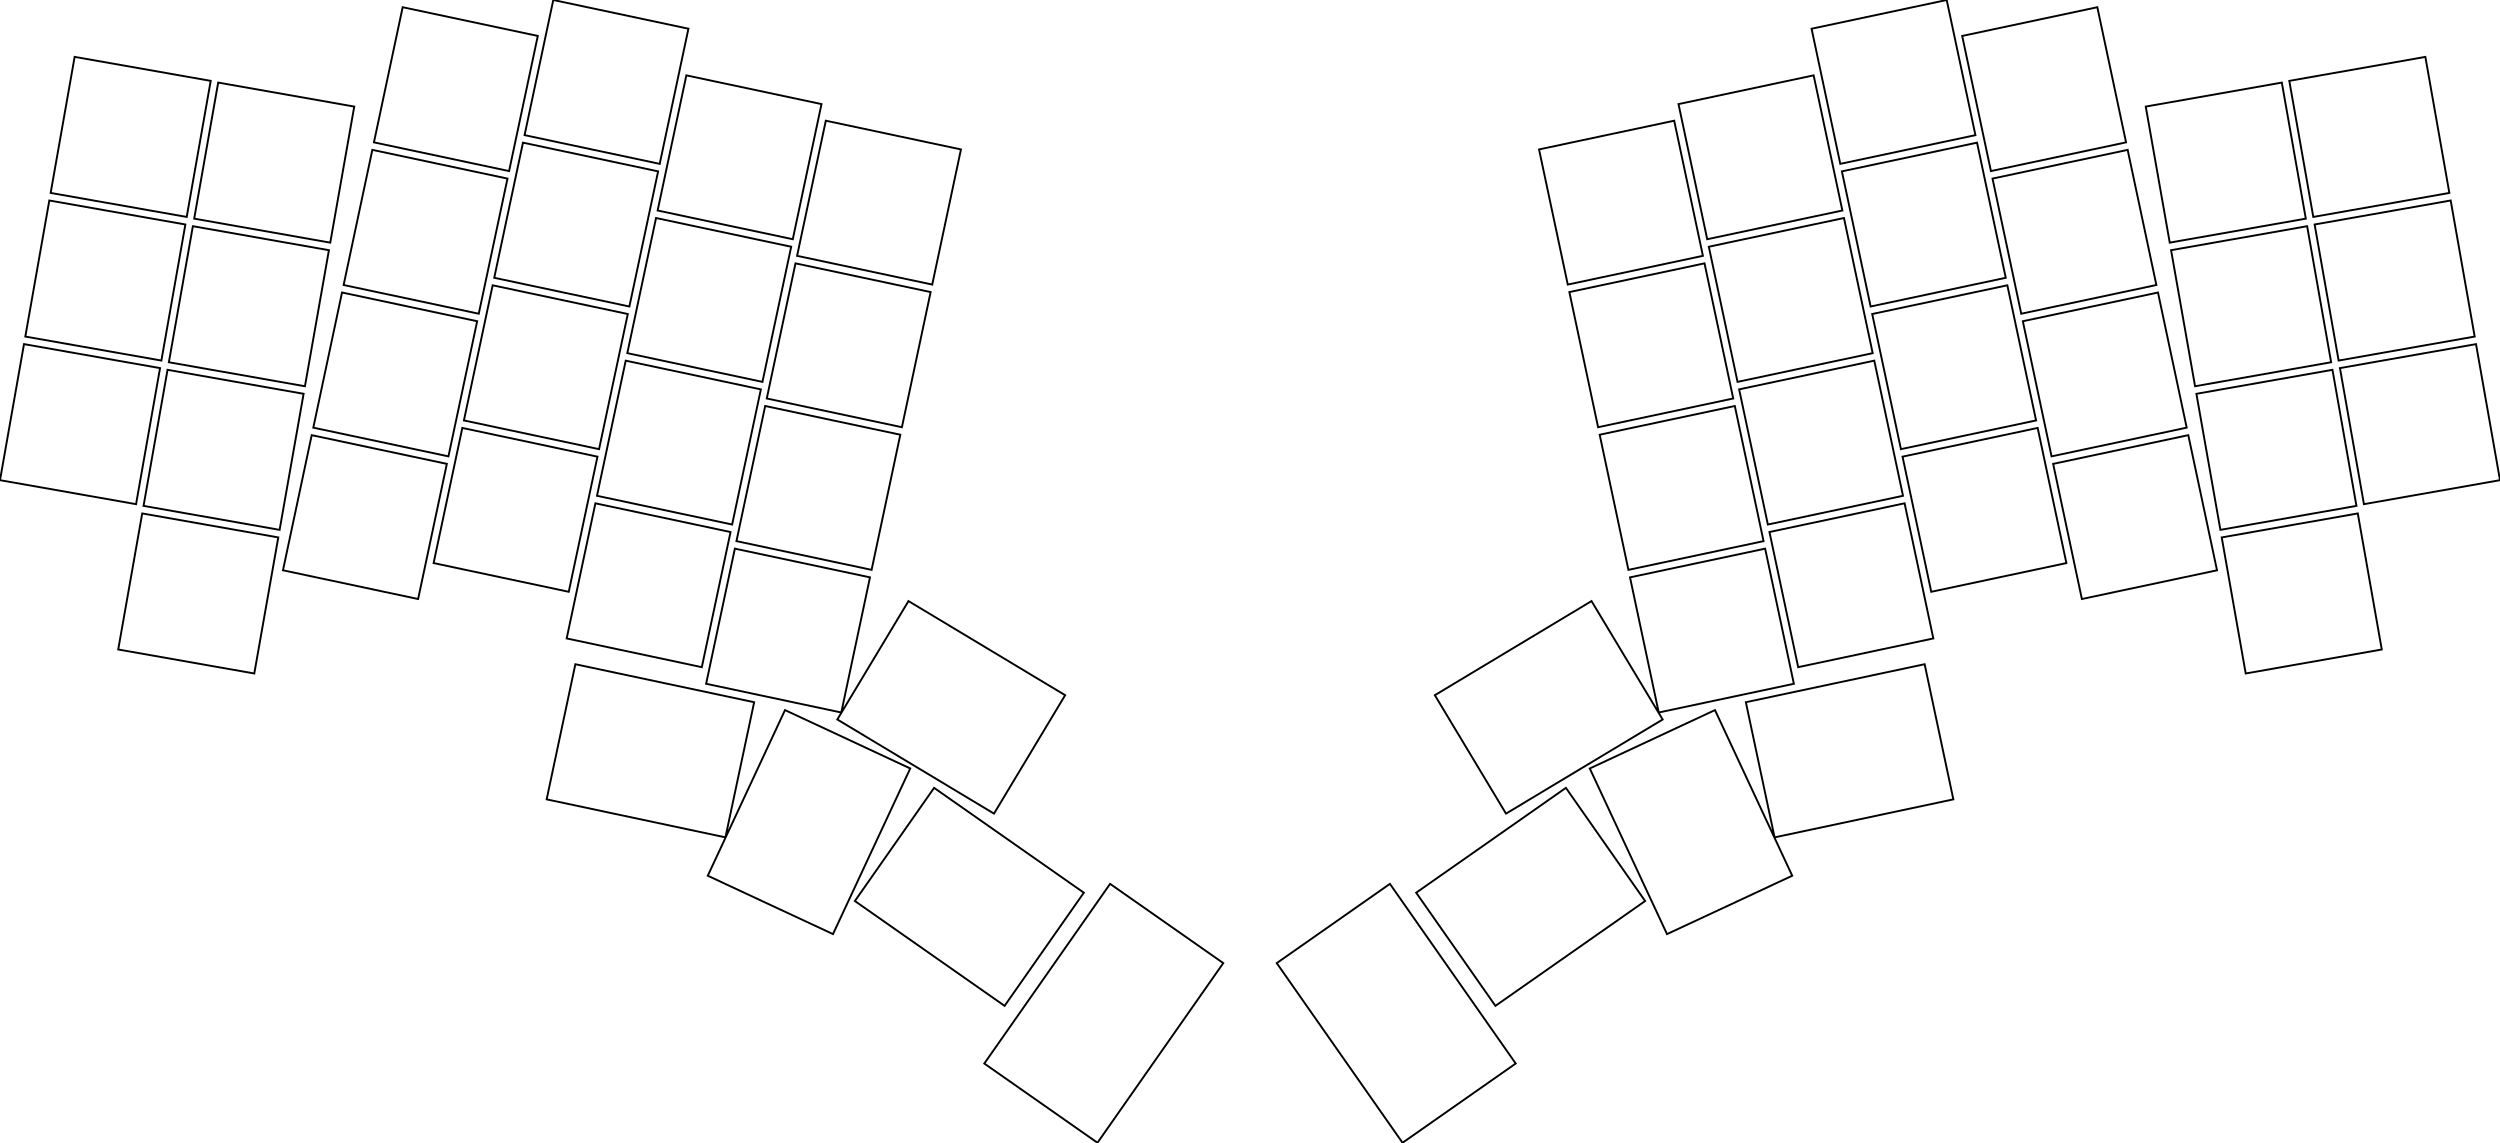
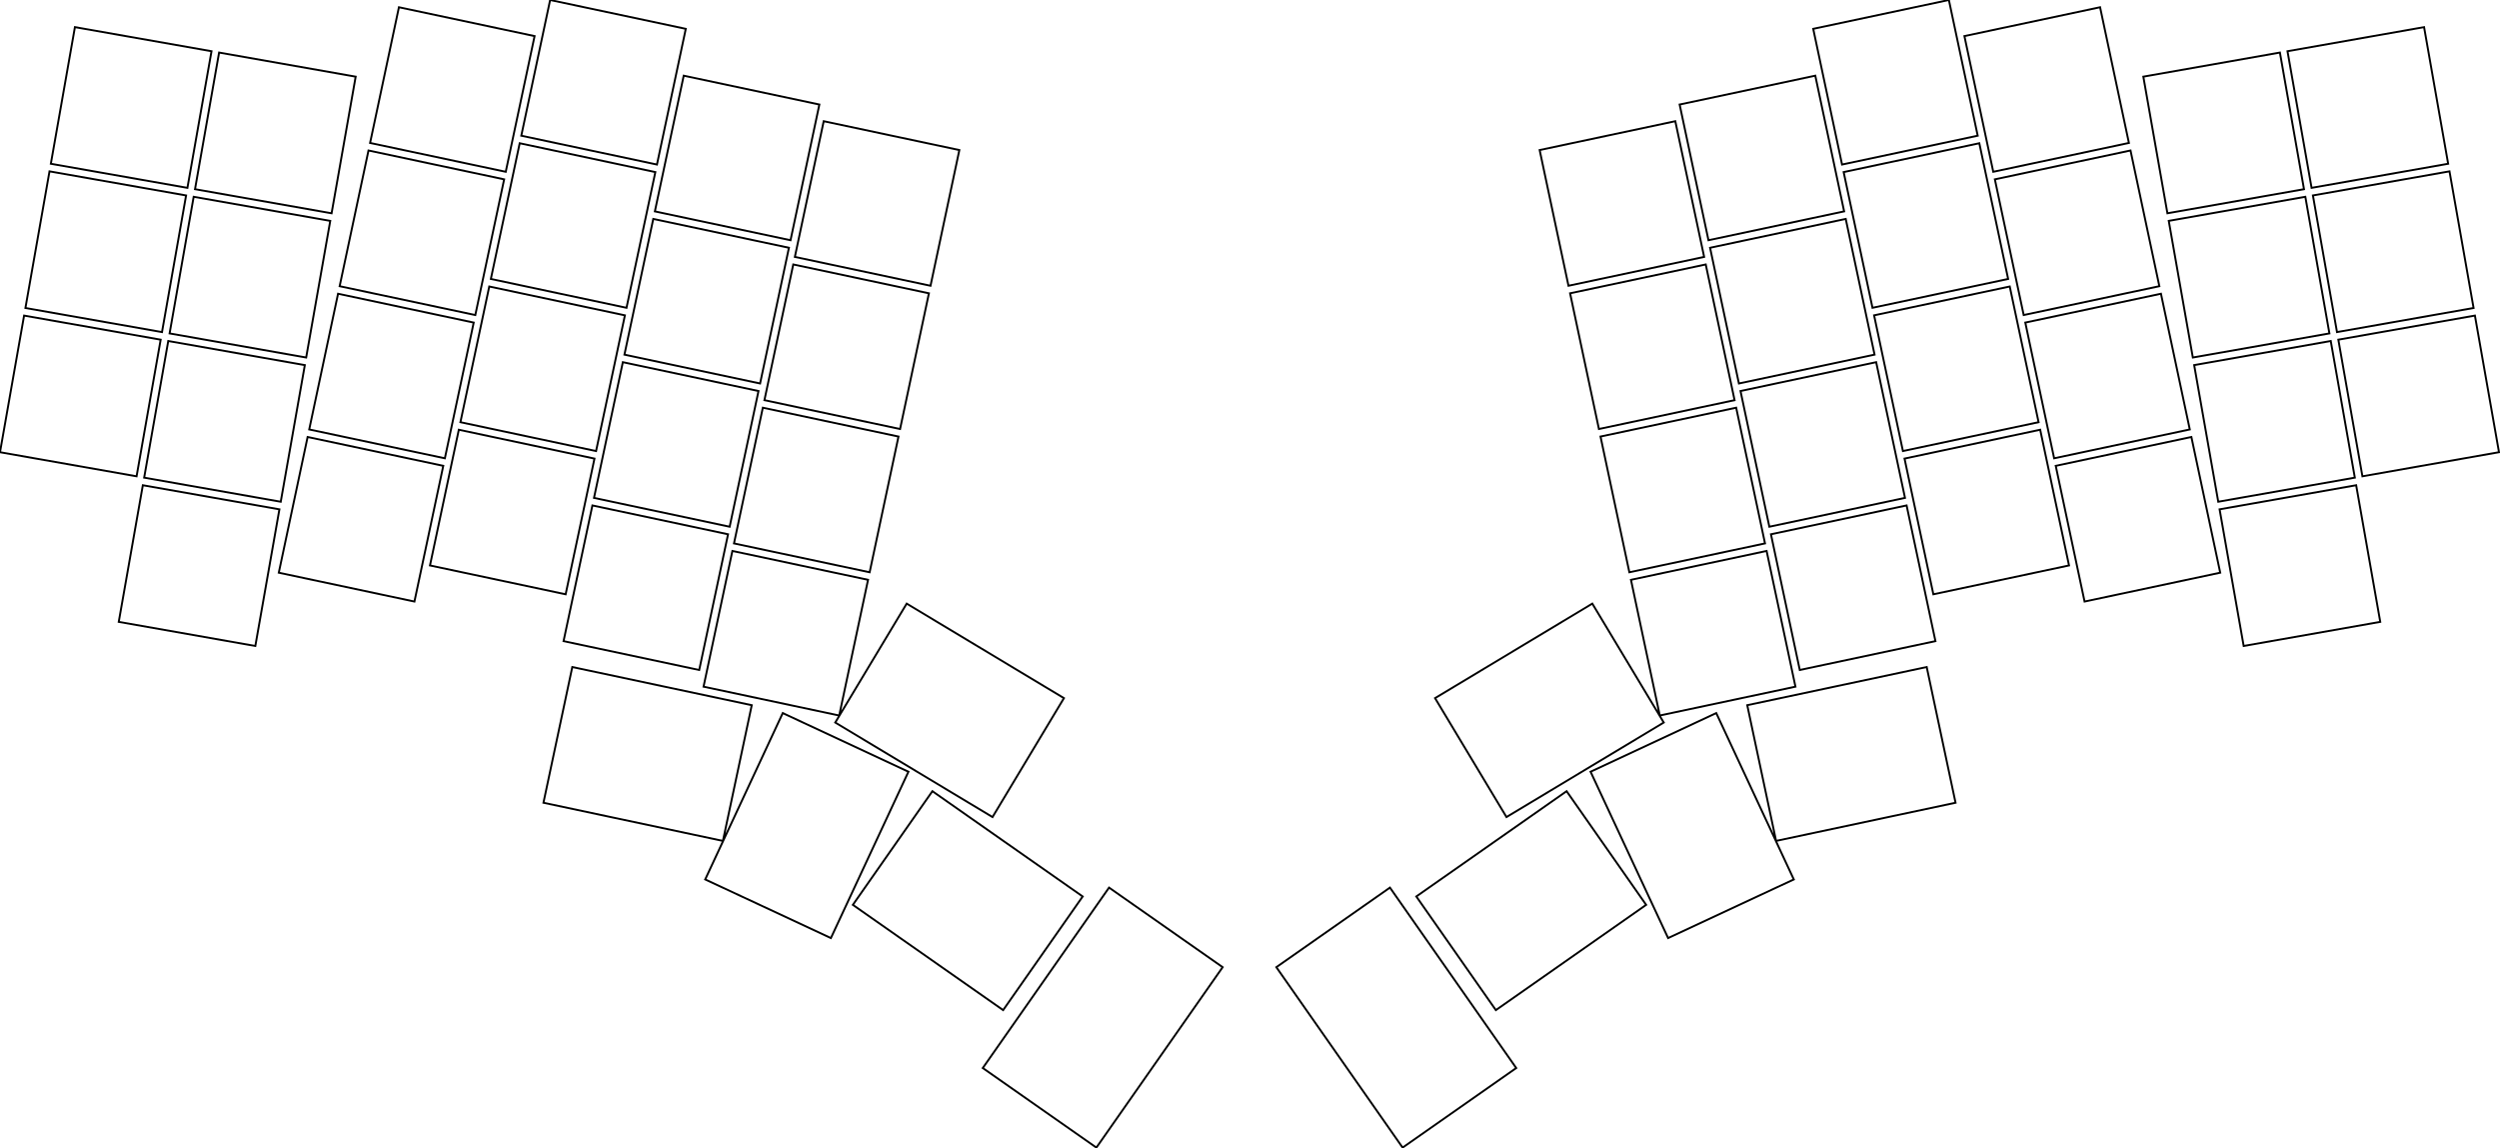
- <svg xmlns="http://www.w3.org/2000/svg" width="325.715mm" height="148.886mm" viewBox="0 0 325.715 148.886">
+ <svg xmlns="http://www.w3.org/2000/svg" width="324.343mm" height="148.886mm" viewBox="0 0 324.343 148.886">
  <g id="svgGroup" stroke-linecap="round" fill-rule="evenodd" font-size="9pt" stroke="#000" stroke-width="0.25mm" fill="none" style="stroke:#000;stroke-width:0.25mm;fill:none">
-     <path d="M 144.63 115.155 L 159.375 125.479 L 142.985 148.886 L 128.24 138.562 L 144.63 115.155 Z M 166.34 125.479 L 181.085 115.155 L 197.475 138.562 L 182.73 148.886 L 166.34 125.479 Z M 227.46 91.49 L 250.752 86.539 L 254.494 104.146 L 231.202 109.097 L 227.46 91.49 Z M 74.963 86.539 L 98.255 91.49 L 94.513 109.097 L 71.22 104.146 L 74.963 86.539 Z M 121.701 102.647 L 141.207 116.306 L 130.883 131.05 L 111.377 117.392 L 121.701 102.647 Z M 184.508 116.306 L 204.014 102.647 L 214.338 117.392 L 194.832 131.05 L 184.508 116.306 Z M 102.276 92.513 L 118.59 100.12 L 108.526 121.702 L 92.213 114.095 L 102.276 92.513 Z M 207.125 100.12 L 223.438 92.513 L 233.502 114.095 L 217.188 121.702 L 207.125 100.12 Z M 118.363 78.311 L 138.774 90.575 L 129.504 106.004 L 109.092 93.74 L 118.363 78.311 Z M 186.94 90.575 L 207.352 78.311 L 216.622 93.74 L 196.211 106.004 L 186.94 90.575 Z M 3.126 44.834 L 20.852 47.959 L 17.727 65.686 L 0 62.56 L 3.126 44.834 Z M 6.425 26.122 L 24.152 29.248 L 21.026 46.975 L 3.299 43.849 L 6.425 26.122 Z M 9.724 7.411 L 27.451 10.537 L 24.325 28.263 L 6.599 25.137 L 9.724 7.411 Z M 18.529 66.894 L 36.256 70.019 L 33.13 87.746 L 15.403 84.62 L 18.529 66.894 Z M 21.828 48.182 L 39.555 51.308 L 36.429 69.034 L 18.703 65.909 L 21.828 48.182 Z M 25.128 29.471 L 42.854 32.597 L 39.729 50.323 L 22.002 47.197 L 25.128 29.471 Z M 28.427 10.76 L 46.154 13.885 L 43.028 31.612 L 25.301 28.486 L 28.427 10.76 Z M 304.863 47.959 L 322.589 44.834 L 325.715 62.56 L 307.988 65.686 L 304.863 47.959 Z M 301.563 29.248 L 319.29 26.122 L 322.416 43.849 L 304.689 46.975 L 301.563 29.248 Z M 298.264 10.537 L 315.991 7.411 L 319.116 25.137 L 301.39 28.263 L 298.264 10.537 Z M 289.459 70.019 L 307.186 66.894 L 310.311 84.62 L 292.585 87.746 L 289.459 70.019 Z M 286.16 51.308 L 303.886 48.182 L 307.012 65.909 L 289.286 69.034 L 286.16 51.308 Z M 282.861 32.597 L 300.587 29.471 L 303.713 47.197 L 285.986 50.323 L 282.861 32.597 Z M 279.561 13.885 L 297.288 10.76 L 300.414 28.486 L 282.687 31.612 L 279.561 13.885 Z M 95.742 71.48 L 113.348 75.223 L 109.606 92.829 L 91.999 89.087 L 95.742 71.48 Z M 44.561 38.11 L 62.168 41.852 L 58.425 59.459 L 40.819 55.717 L 44.561 38.11 Z M 48.511 19.525 L 66.118 23.268 L 62.376 40.874 L 44.769 37.132 L 48.511 19.525 Z M 60.235 55.754 L 77.842 59.497 L 74.099 77.103 L 56.493 73.361 L 60.235 55.754 Z M 64.186 37.17 L 81.792 40.912 L 78.05 58.519 L 60.443 54.776 L 64.186 37.17 Z M 68.136 18.585 L 85.743 22.327 L 82 39.934 L 64.393 36.191 L 68.136 18.585 Z M 72.086 0 L 89.693 3.742 L 85.95 21.349 L 68.344 17.607 L 72.086 0 Z M 77.573 65.574 L 95.179 69.316 L 91.437 86.923 L 73.83 83.18 L 77.573 65.574 Z M 81.523 46.989 L 99.13 50.731 L 95.387 68.338 L 77.78 64.595 L 81.523 46.989 Z M 85.473 28.404 L 103.08 32.146 L 99.337 49.753 L 81.731 46.011 L 85.473 28.404 Z M 89.423 9.819 L 107.03 13.562 L 103.288 31.168 L 85.681 27.426 L 89.423 9.819 Z M 99.692 52.895 L 117.298 56.638 L 113.556 74.245 L 95.949 70.502 L 99.692 52.895 Z M 103.642 34.311 L 121.249 38.053 L 117.506 55.66 L 99.9 51.917 L 103.642 34.311 Z M 107.592 15.726 L 125.199 19.468 L 121.457 37.075 L 103.85 33.332 L 107.592 15.726 Z M 267.497 60.437 L 285.104 56.695 L 288.846 74.301 L 271.24 78.044 L 267.497 60.437 Z M 247.873 59.497 L 265.48 55.754 L 269.222 73.361 L 251.615 77.103 L 247.873 59.497 Z M 40.611 56.695 L 58.217 60.437 L 54.475 78.044 L 36.868 74.301 L 40.611 56.695 Z M 52.462 0.94 L 70.068 4.683 L 66.326 22.289 L 48.719 18.547 L 52.462 0.94 Z M 259.597 23.268 L 277.203 19.525 L 280.946 37.132 L 263.339 40.874 L 259.597 23.268 Z M 263.547 41.852 L 281.154 38.11 L 284.896 55.717 L 267.289 59.459 L 263.547 41.852 Z M 255.646 4.683 L 273.253 0.94 L 276.995 18.547 L 259.389 22.289 L 255.646 4.683 Z M 243.923 40.912 L 261.529 37.17 L 265.272 54.776 L 247.665 58.519 L 243.923 40.912 Z M 239.972 22.327 L 257.579 18.585 L 261.321 36.191 L 243.715 39.934 L 239.972 22.327 Z M 236.022 3.742 L 253.629 0 L 257.371 17.607 L 239.764 21.349 L 236.022 3.742 Z M 230.536 69.316 L 248.142 65.574 L 251.885 83.18 L 234.278 86.923 L 230.536 69.316 Z M 226.585 50.731 L 244.192 46.989 L 247.934 64.595 L 230.328 68.338 L 226.585 50.731 Z M 222.635 32.146 L 240.242 28.404 L 243.984 46.011 L 226.377 49.753 L 222.635 32.146 Z M 218.685 13.562 L 236.291 9.819 L 240.034 27.426 L 222.427 31.168 L 218.685 13.562 Z M 212.367 75.223 L 229.973 71.48 L 233.716 89.087 L 216.109 92.829 L 212.367 75.223 Z M 208.416 56.638 L 226.023 52.895 L 229.765 70.502 L 212.159 74.245 L 208.416 56.638 Z M 204.466 38.053 L 222.073 34.311 L 225.815 51.917 L 208.208 55.66 L 204.466 38.053 Z M 200.516 19.468 L 218.122 15.726 L 221.865 33.332 L 204.258 37.075 L 200.516 19.468 Z" vector-effect="non-scaling-stroke" />
+     <path d="M 143.944 115.155 L 158.689 125.479 L 142.299 148.886 L 127.554 138.562 L 143.944 115.155 Z M 165.654 125.479 L 180.399 115.155 L 196.789 138.562 L 182.044 148.886 L 165.654 125.479 Z M 226.774 91.49 L 250.066 86.539 L 253.809 104.146 L 230.516 109.097 L 226.774 91.49 Z M 74.277 86.539 L 97.569 91.49 L 93.827 109.097 L 70.534 104.146 L 74.277 86.539 Z M 183.822 116.306 L 203.328 102.647 L 213.652 117.392 L 194.146 131.05 L 183.822 116.306 Z M 121.015 102.647 L 140.521 116.306 L 130.197 131.05 L 110.691 117.392 L 121.015 102.647 Z M 101.591 92.513 L 117.904 100.12 L 107.84 121.702 L 91.527 114.095 L 101.591 92.513 Z M 206.439 100.12 L 222.752 92.513 L 232.816 114.095 L 216.503 121.702 L 206.439 100.12 Z M 117.677 78.311 L 138.088 90.575 L 128.818 106.004 L 108.406 93.74 L 117.677 78.311 Z M 186.255 90.575 L 206.666 78.311 L 215.937 93.74 L 195.525 106.004 L 186.255 90.575 Z M 3.126 40.944 L 20.852 44.069 L 17.727 61.796 L 0 58.67 L 3.126 40.944 Z M 6.425 22.232 L 24.152 25.358 L 21.026 43.085 L 3.299 39.959 L 6.425 22.232 Z M 9.724 3.521 L 27.451 6.647 L 24.325 24.373 L 6.599 21.247 L 9.724 3.521 Z M 18.538 62.954 L 36.264 66.08 L 33.139 83.807 L 15.412 80.681 L 18.538 62.954 Z M 28.436 6.82 L 46.162 9.946 L 43.037 27.672 L 25.31 24.547 L 28.436 6.82 Z M 21.837 44.243 L 39.564 47.369 L 36.438 65.095 L 18.711 61.97 L 21.837 44.243 Z M 25.136 25.532 L 42.863 28.657 L 39.737 46.384 L 22.011 43.258 L 25.136 25.532 Z M 303.491 44.069 L 321.217 40.944 L 324.343 58.67 L 306.616 61.796 L 303.491 44.069 Z M 300.191 25.358 L 317.918 22.232 L 321.044 39.959 L 303.317 43.085 L 300.191 25.358 Z M 296.892 6.647 L 314.619 3.521 L 317.744 21.247 L 300.018 24.373 L 296.892 6.647 Z M 288.079 66.08 L 305.805 62.954 L 308.931 80.681 L 291.204 83.807 L 288.079 66.08 Z M 284.779 47.369 L 302.506 44.243 L 305.632 61.97 L 287.905 65.095 L 284.779 47.369 Z M 281.48 28.657 L 299.207 25.532 L 302.332 43.258 L 284.606 46.384 L 281.48 28.657 Z M 278.181 9.946 L 295.907 6.82 L 299.033 24.547 L 281.306 27.672 L 278.181 9.946 Z M 243.237 40.912 L 260.843 37.17 L 264.586 54.776 L 246.979 58.519 L 243.237 40.912 Z M 39.925 56.695 L 57.532 60.437 L 53.789 78.044 L 36.183 74.301 L 39.925 56.695 Z M 43.875 38.11 L 61.482 41.852 L 57.739 59.459 L 40.133 55.717 L 43.875 38.11 Z M 47.826 19.525 L 65.432 23.268 L 61.69 40.874 L 44.083 37.132 L 47.826 19.525 Z M 59.549 55.754 L 77.156 59.497 L 73.414 77.103 L 55.807 73.361 L 59.549 55.754 Z M 63.5 37.17 L 81.106 40.912 L 77.364 58.519 L 59.757 54.776 L 63.5 37.17 Z M 67.45 18.585 L 85.057 22.327 L 81.314 39.934 L 63.708 36.191 L 67.45 18.585 Z M 71.4 0 L 89.007 3.742 L 85.265 21.349 L 67.658 17.607 L 71.4 0 Z M 76.887 65.574 L 94.493 69.316 L 90.751 86.923 L 73.144 83.18 L 76.887 65.574 Z M 80.837 46.989 L 98.444 50.731 L 94.701 68.338 L 77.095 64.595 L 80.837 46.989 Z M 84.787 28.404 L 102.394 32.146 L 98.652 49.753 L 81.045 46.011 L 84.787 28.404 Z M 95.056 71.48 L 112.662 75.223 L 108.92 92.829 L 91.313 89.087 L 95.056 71.48 Z M 99.006 52.895 L 116.613 56.638 L 112.87 74.245 L 95.264 70.502 L 99.006 52.895 Z M 102.956 34.311 L 120.563 38.053 L 116.82 55.66 L 99.214 51.917 L 102.956 34.311 Z M 106.907 15.726 L 124.513 19.468 L 120.771 37.075 L 103.164 33.332 L 106.907 15.726 Z M 266.811 60.437 L 284.418 56.695 L 288.16 74.301 L 270.554 78.044 L 266.811 60.437 Z M 88.738 9.819 L 106.344 13.562 L 102.602 31.168 L 84.995 27.426 L 88.738 9.819 Z M 254.96 4.683 L 272.567 0.94 L 276.31 18.547 L 258.703 22.289 L 254.96 4.683 Z M 247.187 59.497 L 264.794 55.754 L 268.536 73.361 L 250.929 77.103 L 247.187 59.497 Z M 51.776 0.94 L 69.383 4.683 L 65.64 22.289 L 48.033 18.547 L 51.776 0.94 Z M 262.861 41.852 L 280.468 38.11 L 284.21 55.717 L 266.604 59.459 L 262.861 41.852 Z M 258.911 23.268 L 276.517 19.525 L 280.26 37.132 L 262.653 40.874 L 258.911 23.268 Z M 239.286 22.327 L 256.893 18.585 L 260.635 36.191 L 243.029 39.934 L 239.286 22.327 Z M 235.336 3.742 L 252.943 0 L 256.685 17.607 L 239.079 21.349 L 235.336 3.742 Z M 229.85 69.316 L 247.456 65.574 L 251.199 83.18 L 233.592 86.923 L 229.85 69.316 Z M 225.899 50.731 L 243.506 46.989 L 247.248 64.595 L 229.642 68.338 L 225.899 50.731 Z M 221.949 32.146 L 239.556 28.404 L 243.298 46.011 L 225.691 49.753 L 221.949 32.146 Z M 217.999 13.562 L 235.605 9.819 L 239.348 27.426 L 221.741 31.168 L 217.999 13.562 Z M 211.681 75.223 L 229.287 71.48 L 233.03 89.087 L 215.423 92.829 L 211.681 75.223 Z M 207.73 56.638 L 225.337 52.895 L 229.079 70.502 L 211.473 74.245 L 207.73 56.638 Z M 203.78 38.053 L 221.387 34.311 L 225.129 51.917 L 207.523 55.66 L 203.78 38.053 Z M 199.83 19.468 L 217.436 15.726 L 221.179 33.332 L 203.572 37.075 L 199.83 19.468 Z" vector-effect="non-scaling-stroke" />
  </g>
</svg>
